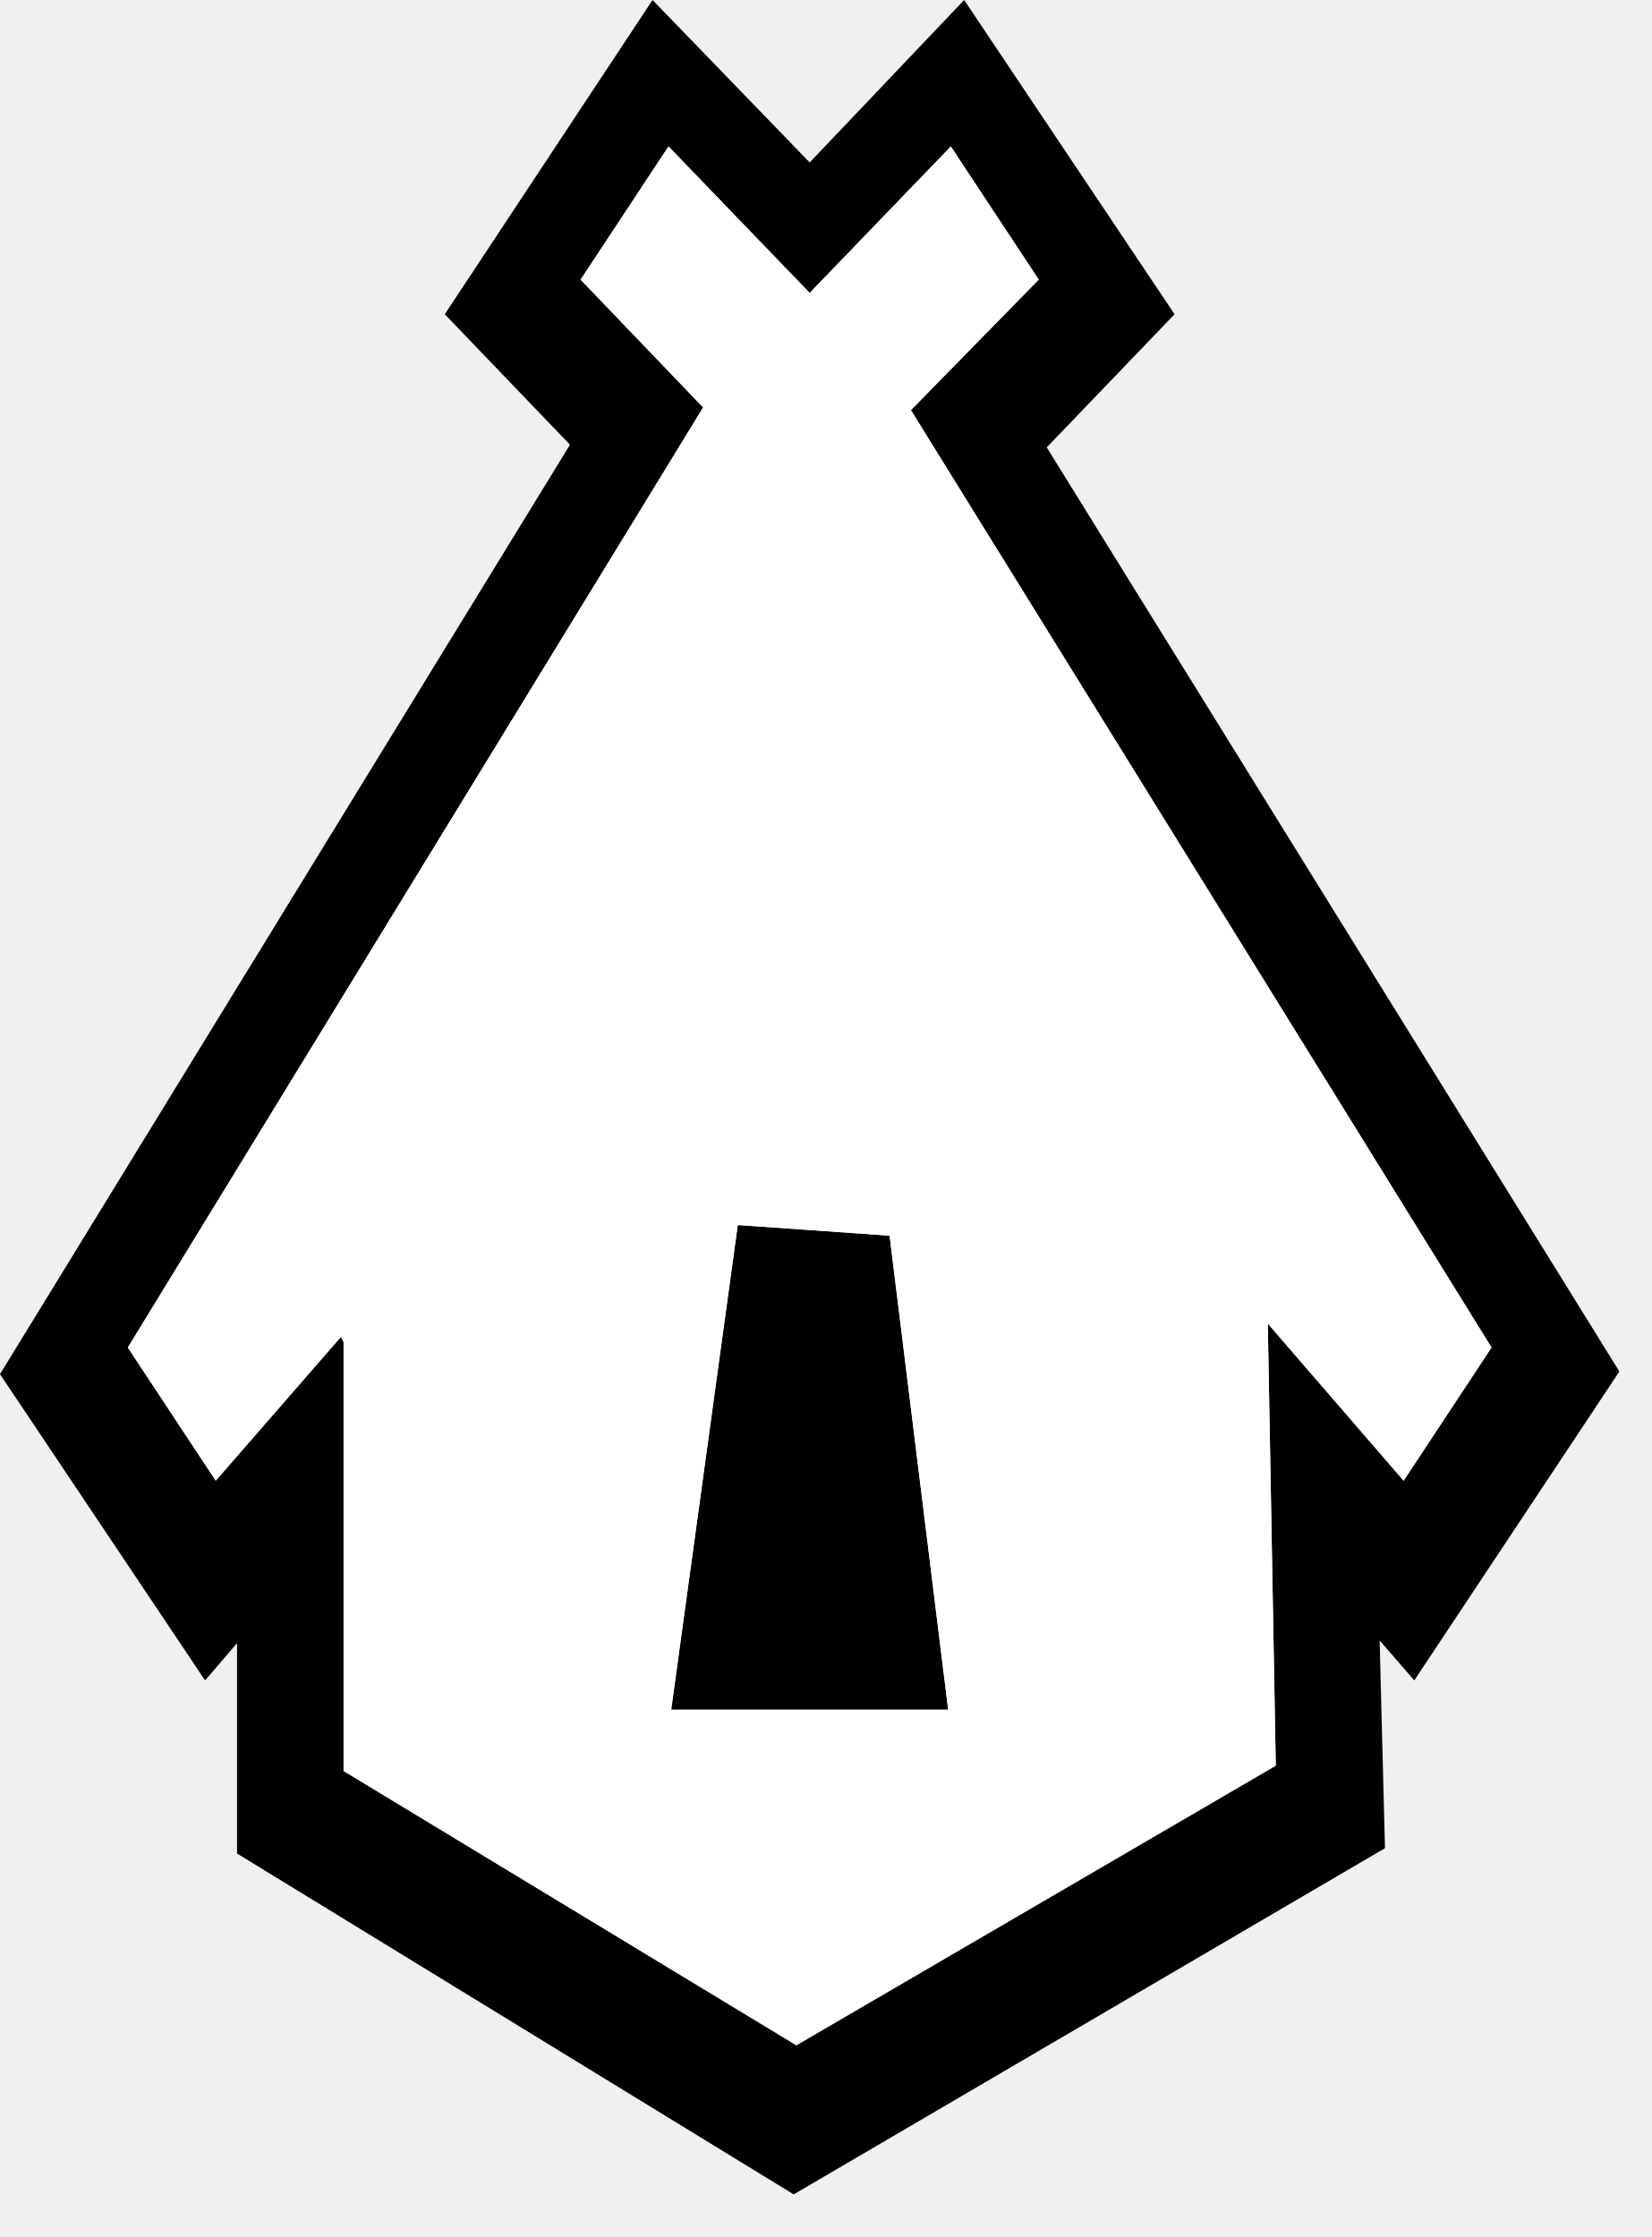
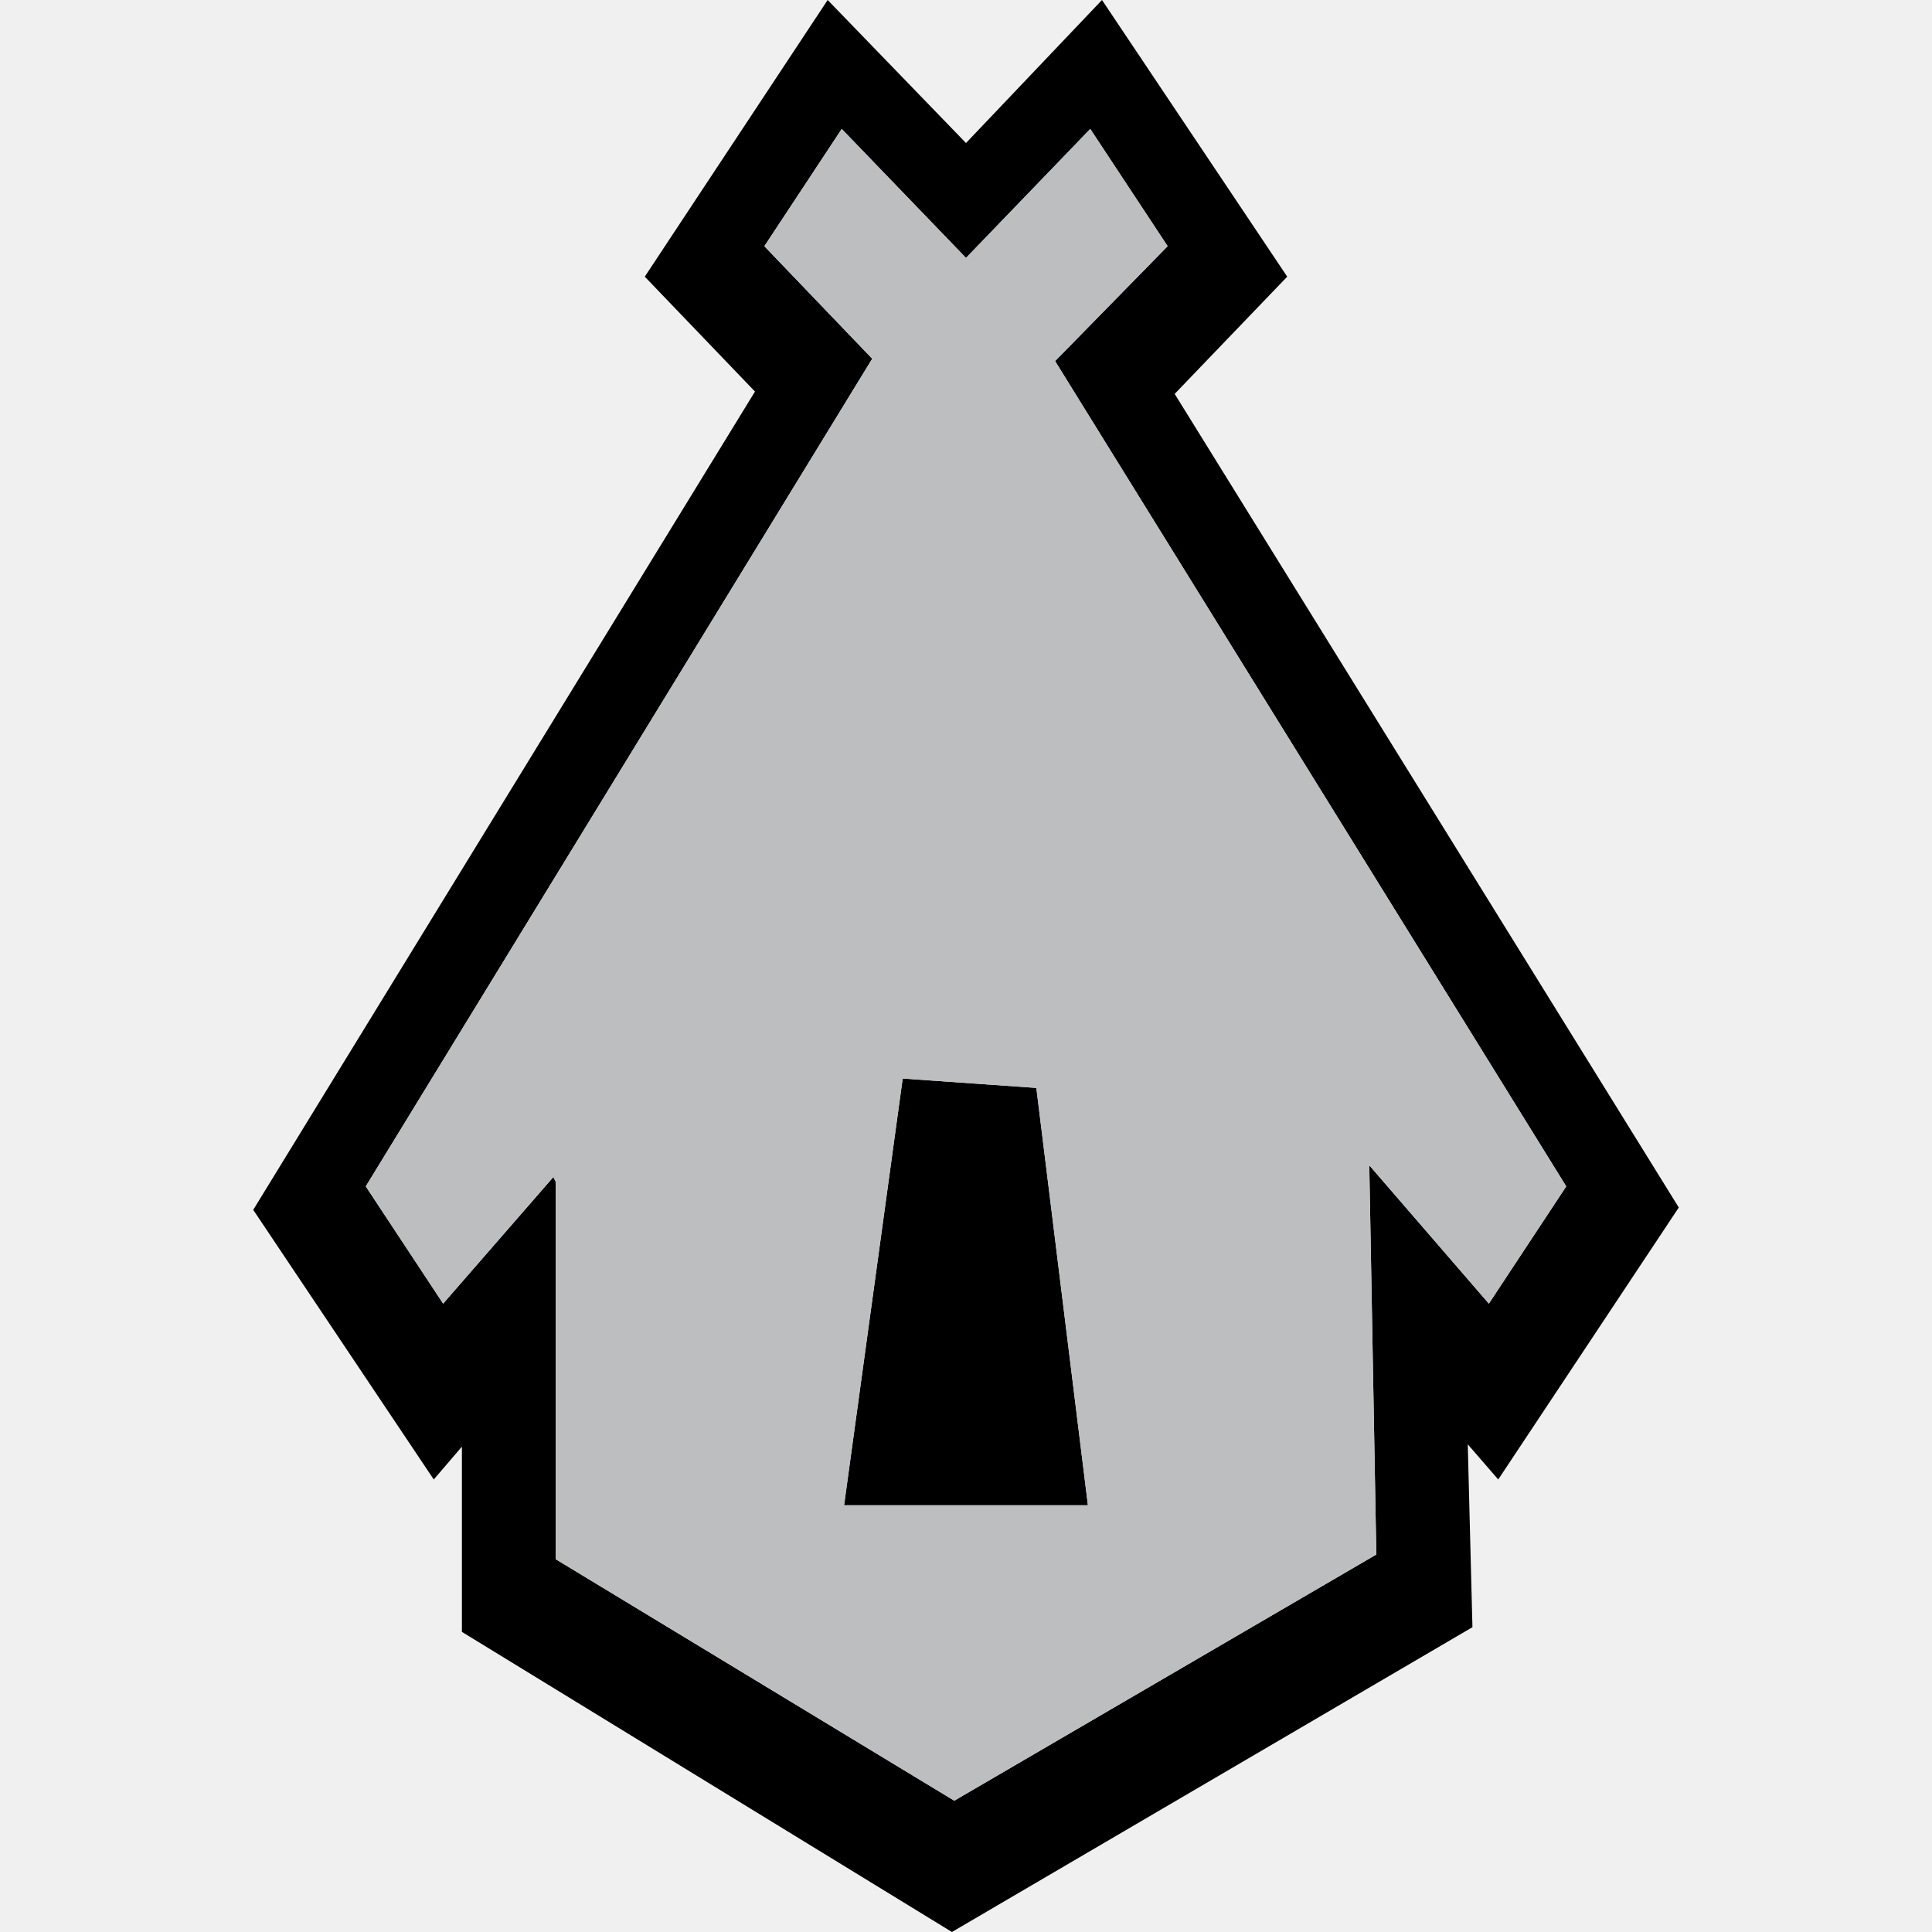
- <svg xmlns="http://www.w3.org/2000/svg" version="1.1" id="Layer_1" width="31px" height="42px" xml:space="preserve">
-   <g id="PathID_99" transform="matrix(1, 0, 0, 1, 15.2, 20.5)">
-     <path style="fill:#000000;fill-opacity:1" d="M6.85 -14.6L4.45 -12.1L15.2 5.25L11.35 11.05L10.7 10.3L10.8 14.2L-0.3 20.7L-10.75 14.3L-10.75 10.35L-11.35 11.05L-15.2 5.3L-4.5 -12.15L-6.85 -14.6L-2.95 -20.5L0 -17.45L2.9 -20.5L6.85 -14.6M0 -15L-2.65 -17.75L-4.3 -15.25L-2 -12.85L-12.8 4.8L-11.15 7.3L-8.8 4.6L-8.75 4.7L-8.75 12.75L-0.25 17.9L8.75 12.65L8.6 4.35L11.15 7.3L12.8 4.8L1.9 -12.8L4.3 -15.25L2.65 -17.75L0 -15M-1.35 2.5L1.5 2.7L2.6 11.6L-2.6 11.6L-1.35 2.5" />
-     <path style="fill:#FFFFFF;fill-opacity:1" d="M2.65 -17.75L4.3 -15.25L1.9 -12.8L12.8 4.8L11.15 7.3L8.6 4.35L8.75 12.65L-0.25 17.9L-8.75 12.75L-8.75 4.7L-8.8 4.6L-11.15 7.3L-12.8 4.8L-2 -12.85L-4.3 -15.25L-2.65 -17.75L0 -15L2.65 -17.75M-2.6 11.6L2.6 11.6L1.5 2.7L-1.35 2.5L-2.6 11.6" />
+ <svg xmlns="http://www.w3.org/2000/svg" width="100%" height="100%" viewBox="0 0 400 400" version="1.1" xml:space="preserve" style="fill-rule:evenodd;clip-rule:evenodd;stroke-linejoin:round;stroke-miterlimit:2;">
+   <g transform="matrix(9.70874,0,0,9.70874,200,203.883)">
+     <path d="M0,-17.95L2.9,-21L6.85,-15.1L4.45,-12.6L15.2,4.75L11.35,10.55L10.7,9.8L10.8,13.7L-0.3,20.2L-10.75,13.8L-10.75,9.85L-11.35,10.55L-15.2,4.8L-4.5,-12.65L-6.85,-15.1L-2.95,-21L0,-17.95M4.3,-15.75L2.65,-18.25L0,-15.5L-2.65,-18.25L-4.3,-15.75L-2,-13.35L-12.8,4.3L-11.15,6.8L-8.8,4.1L-8.75,4.2L-8.75,12.25L-0.25,17.4L8.75,12.15L8.6,3.85L11.15,6.8L12.8,4.3L1.9,-13.3L4.3,-15.75M2.6,11.1L-2.6,11.1L-1.35,2L1.5,2.2L2.6,11.1" />
+   </g>
+   <g transform="matrix(9.70874,0,0,9.70874,200,203.883)">
+     <path d="M2.6,11.1L1.5,2.2L-1.35,2L-2.6,11.1L2.6,11.1M4.3,-15.75L1.9,-13.3L12.8,4.3L11.15,6.8L8.6,3.85L8.75,12.15L-0.25,17.4L-8.75,12.25L-8.75,4.2L-8.8,4.1L-11.15,6.8L-12.8,4.3L-2,-13.35L-4.3,-15.75L-2.65,-18.25L0,-15.5L2.65,-18.25L4.3,-15.75" style="fill:rgb(188,190,192);" />
  </g>
</svg>
